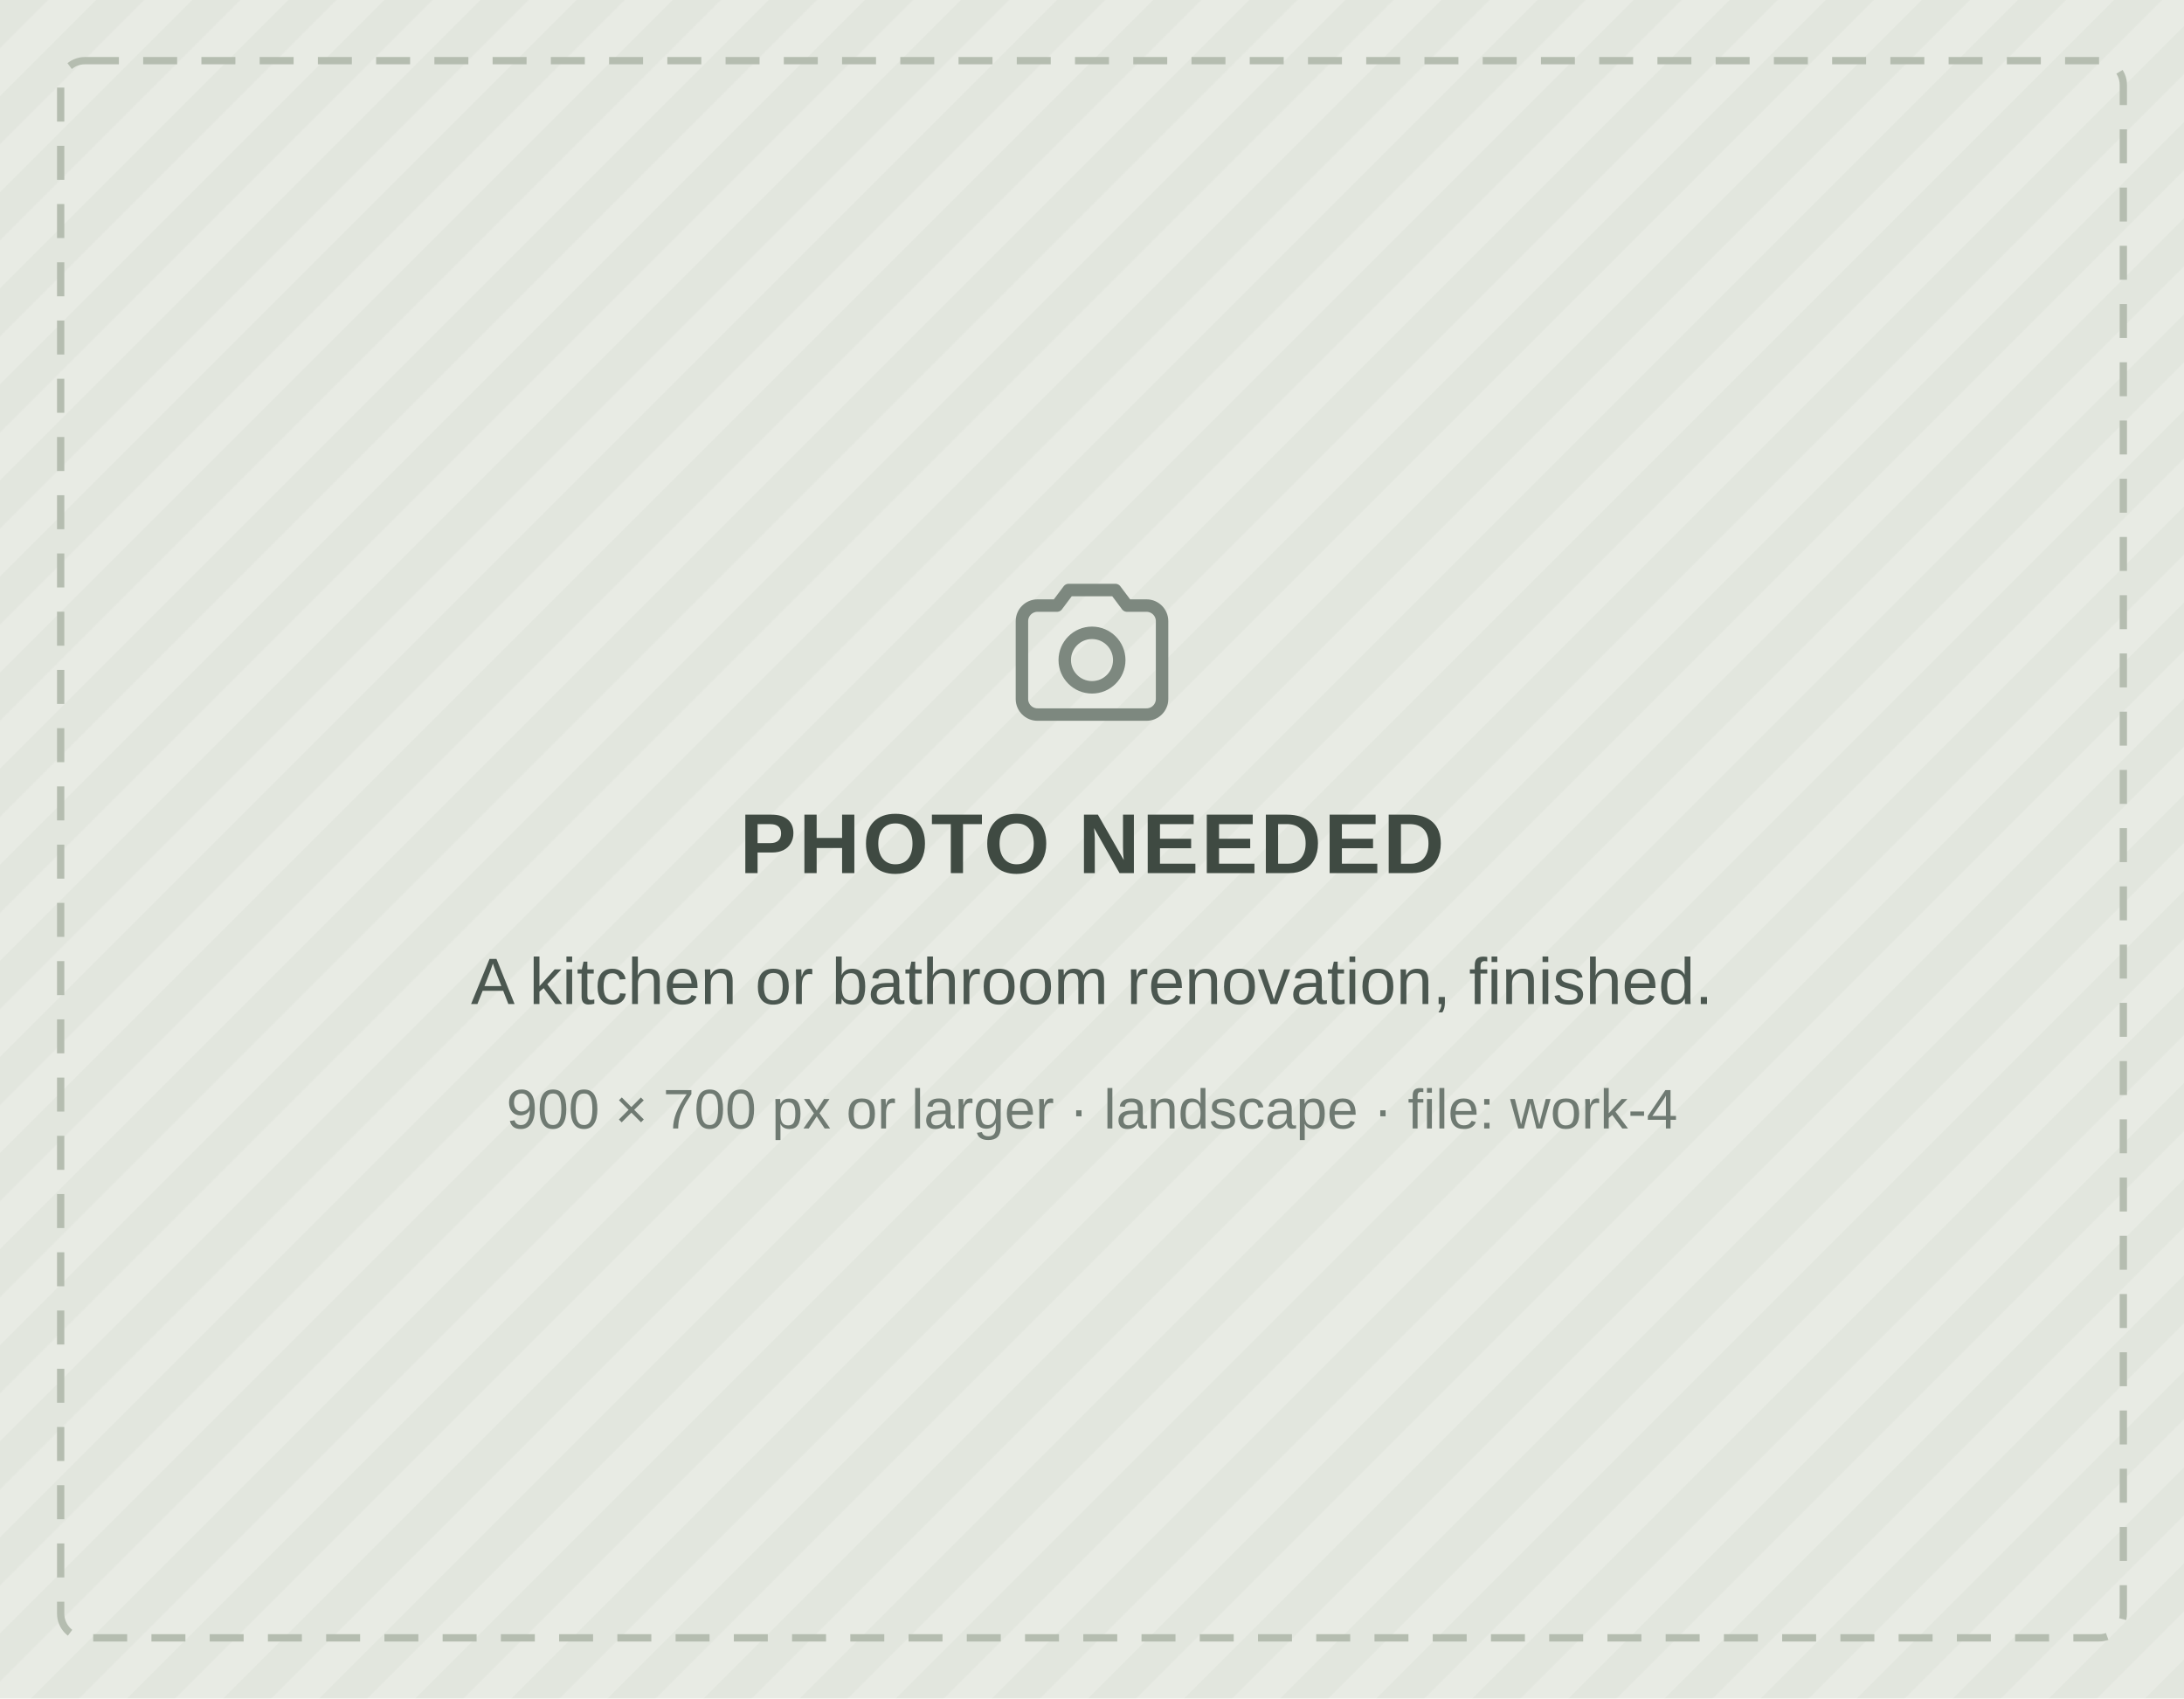
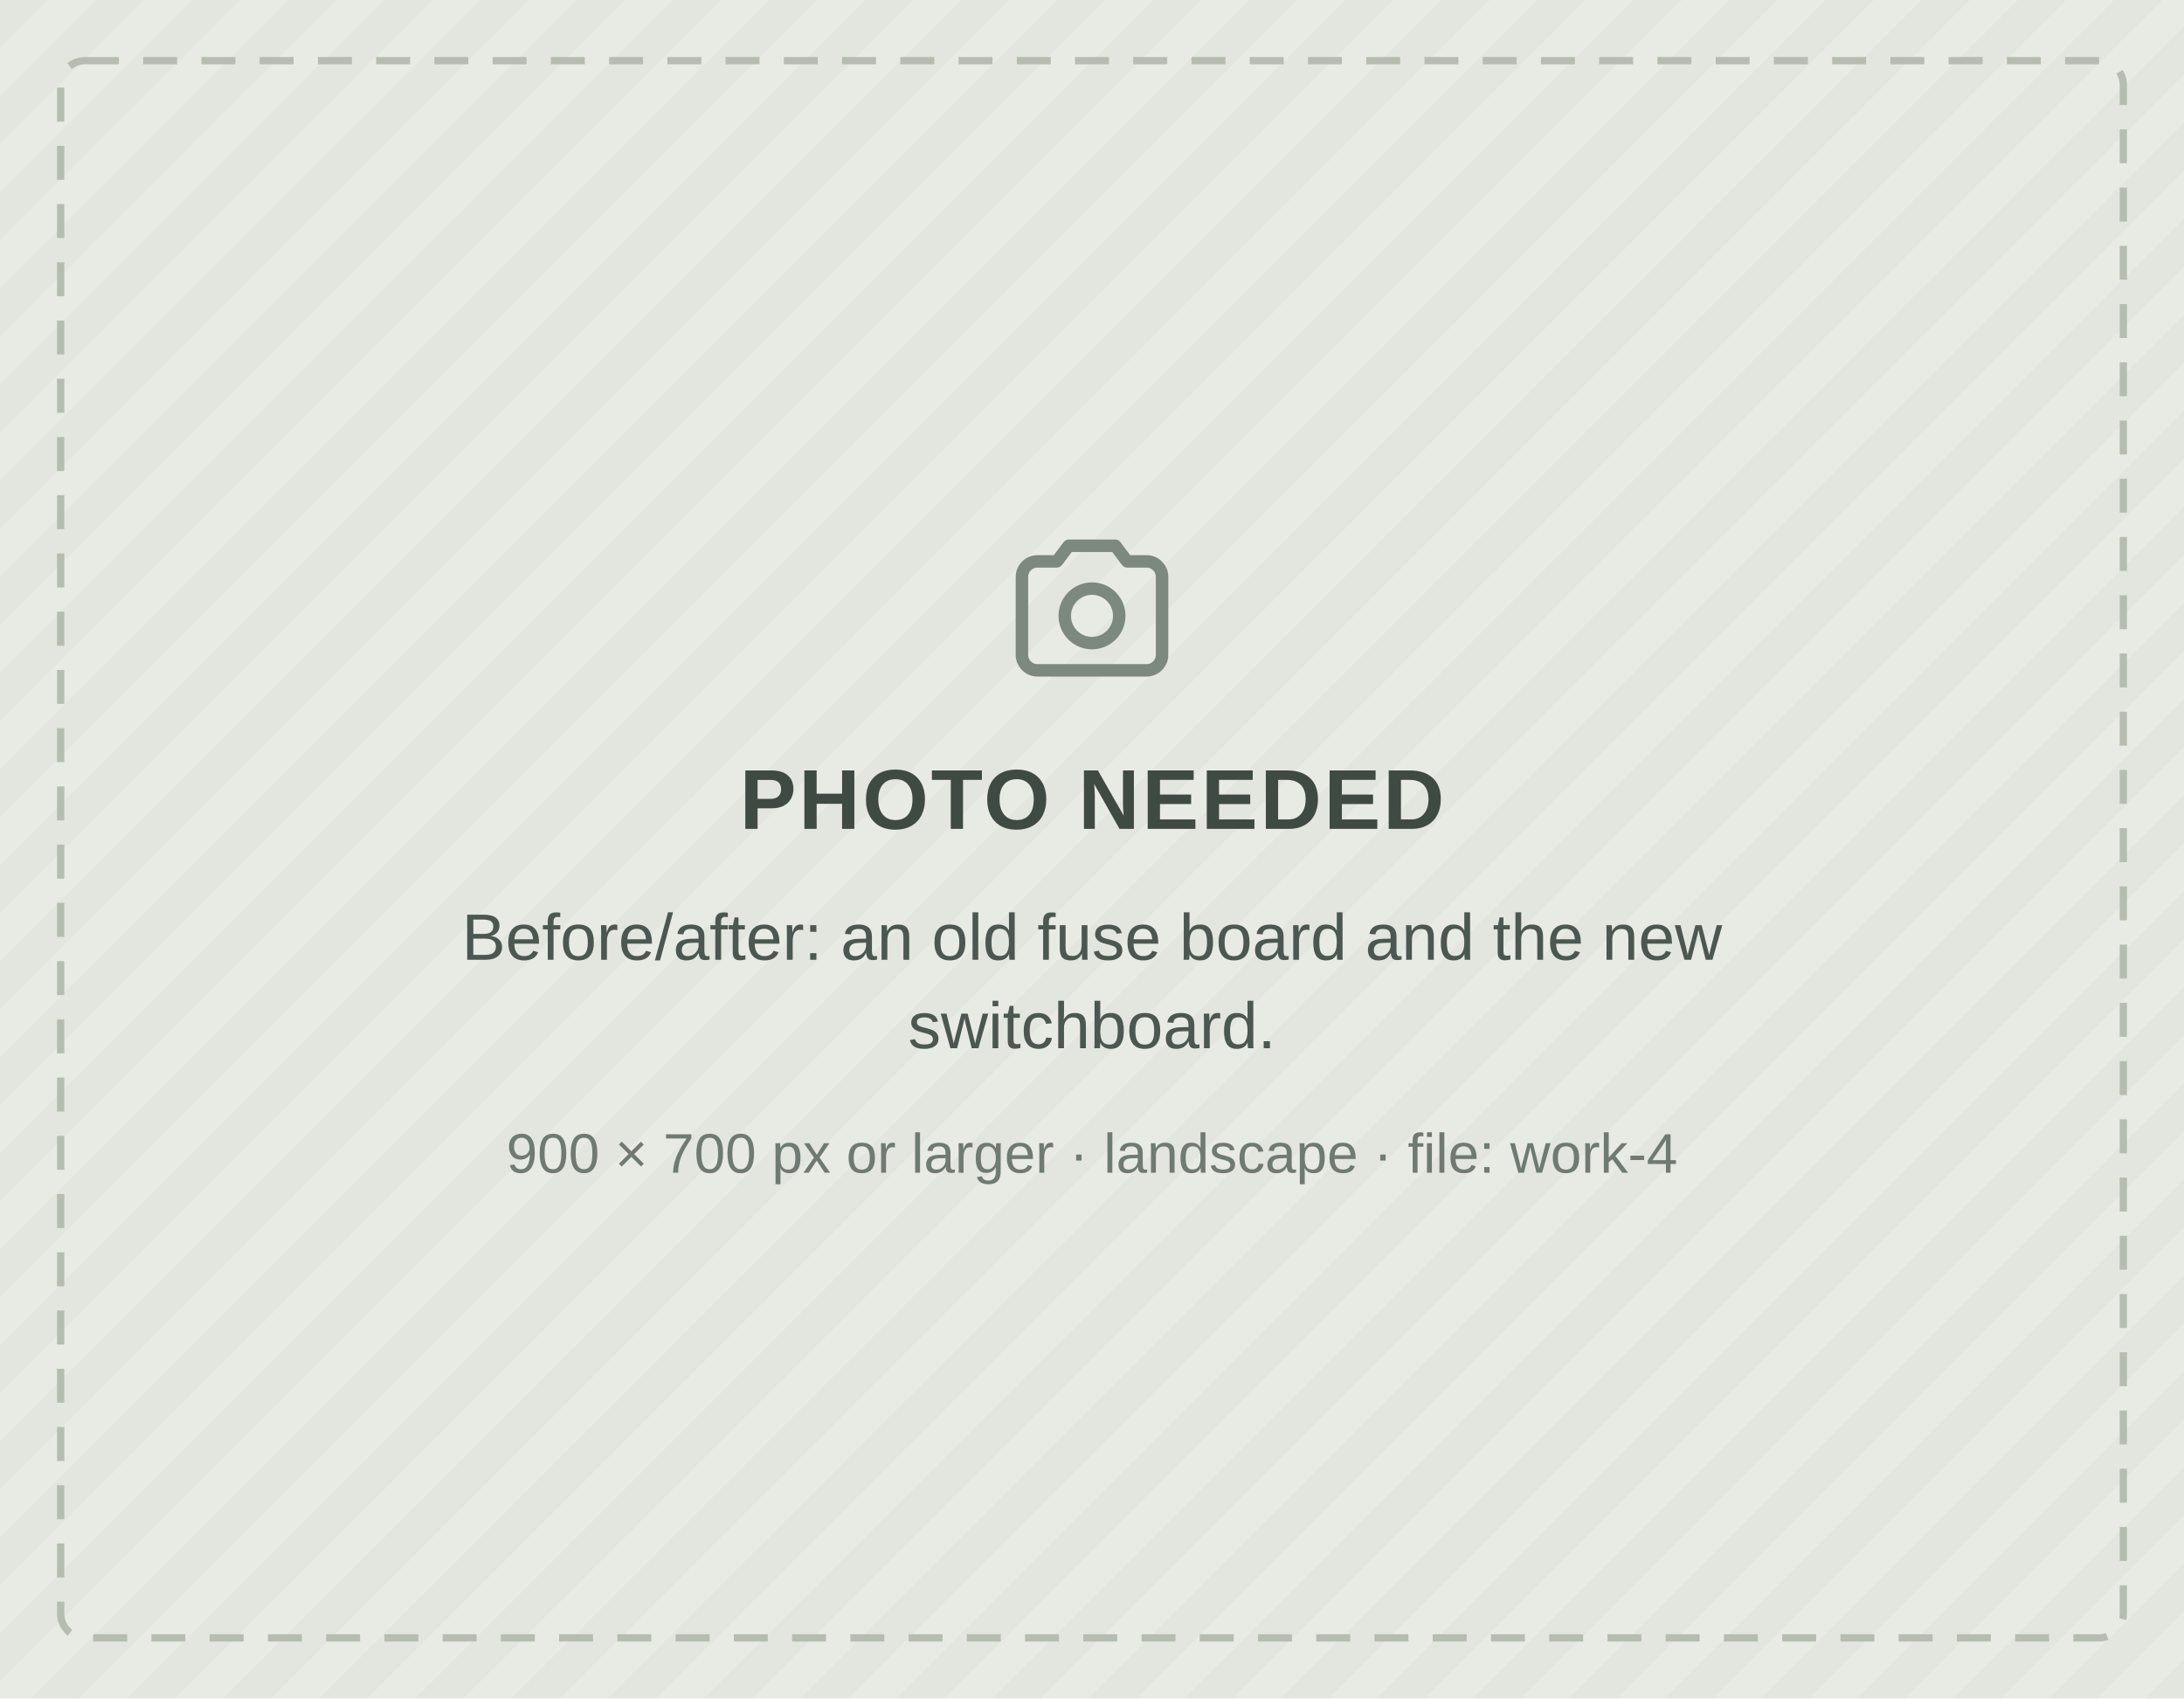
<svg xmlns="http://www.w3.org/2000/svg" width="900" height="700" viewBox="0 0 900 700" role="img" aria-label="Photo needed">
  <defs>
    <pattern id="s" width="28" height="28" patternUnits="userSpaceOnUse" patternTransform="rotate(45)">
      <rect width="28" height="28" fill="#e8ebe4" />
      <rect width="14" height="28" fill="#e2e6de" />
    </pattern>
  </defs>
  <rect width="900" height="700" fill="url(#s)" />
  <rect x="25" y="25" width="850" height="650" fill="none" stroke="#b5bdb0" stroke-width="3" stroke-dasharray="14 10" rx="10" />
-   <g transform="translate(411.5 230.325) scale(3.208333)" fill="none" stroke="#7d887f" stroke-width="1.6" stroke-linecap="round" stroke-linejoin="round">
+   <g transform="translate(411.5 212.1) scale(3.208333)" fill="none" stroke="#7d887f" stroke-width="1.6" stroke-linecap="round" stroke-linejoin="round">
    <path d="M3 8a2 2 0 0 1 2-2h2.5l1.5-2h6l1.5 2H19a2 2 0 0 1 2 2v10a2 2 0 0 1-2 2H5a2 2 0 0 1-2-2z" />
    <circle cx="12" cy="13" r="3.5" />
  </g>
-   <text x="450" y="359.825" text-anchor="middle" font-family="Arial, sans-serif" font-size="35" font-weight="700" letter-spacing="1" fill="#3f4a42">PHOTO NEEDED</text>
-   <text x="450" y="413.775" text-anchor="middle" font-family="Arial, sans-serif" font-size="27" fill="#4b5750">A kitchen or bathroom renovation, finished.</text>
-   <text x="450" y="465.075" text-anchor="middle" font-family="Arial, sans-serif" font-size="23" fill="#6f7a72">900 × 700 px or larger · landscape · file: work-4</text>
+   <text x="450" y="341.6" text-anchor="middle" font-family="Arial, sans-serif" font-size="35" font-weight="700" letter-spacing="1" fill="#3f4a42">PHOTO NEEDED</text>
+   <text x="450" y="395.55" text-anchor="middle" font-family="Arial, sans-serif" font-size="27" fill="#4b5750">Before/after: an old fuse board and the new</text>
+   <text x="450" y="432" text-anchor="middle" font-family="Arial, sans-serif" font-size="27" fill="#4b5750">switchboard.</text>
+   <text x="450" y="483.3" text-anchor="middle" font-family="Arial, sans-serif" font-size="23" fill="#6f7a72">900 × 700 px or larger · landscape · file: work-4</text>
</svg>
